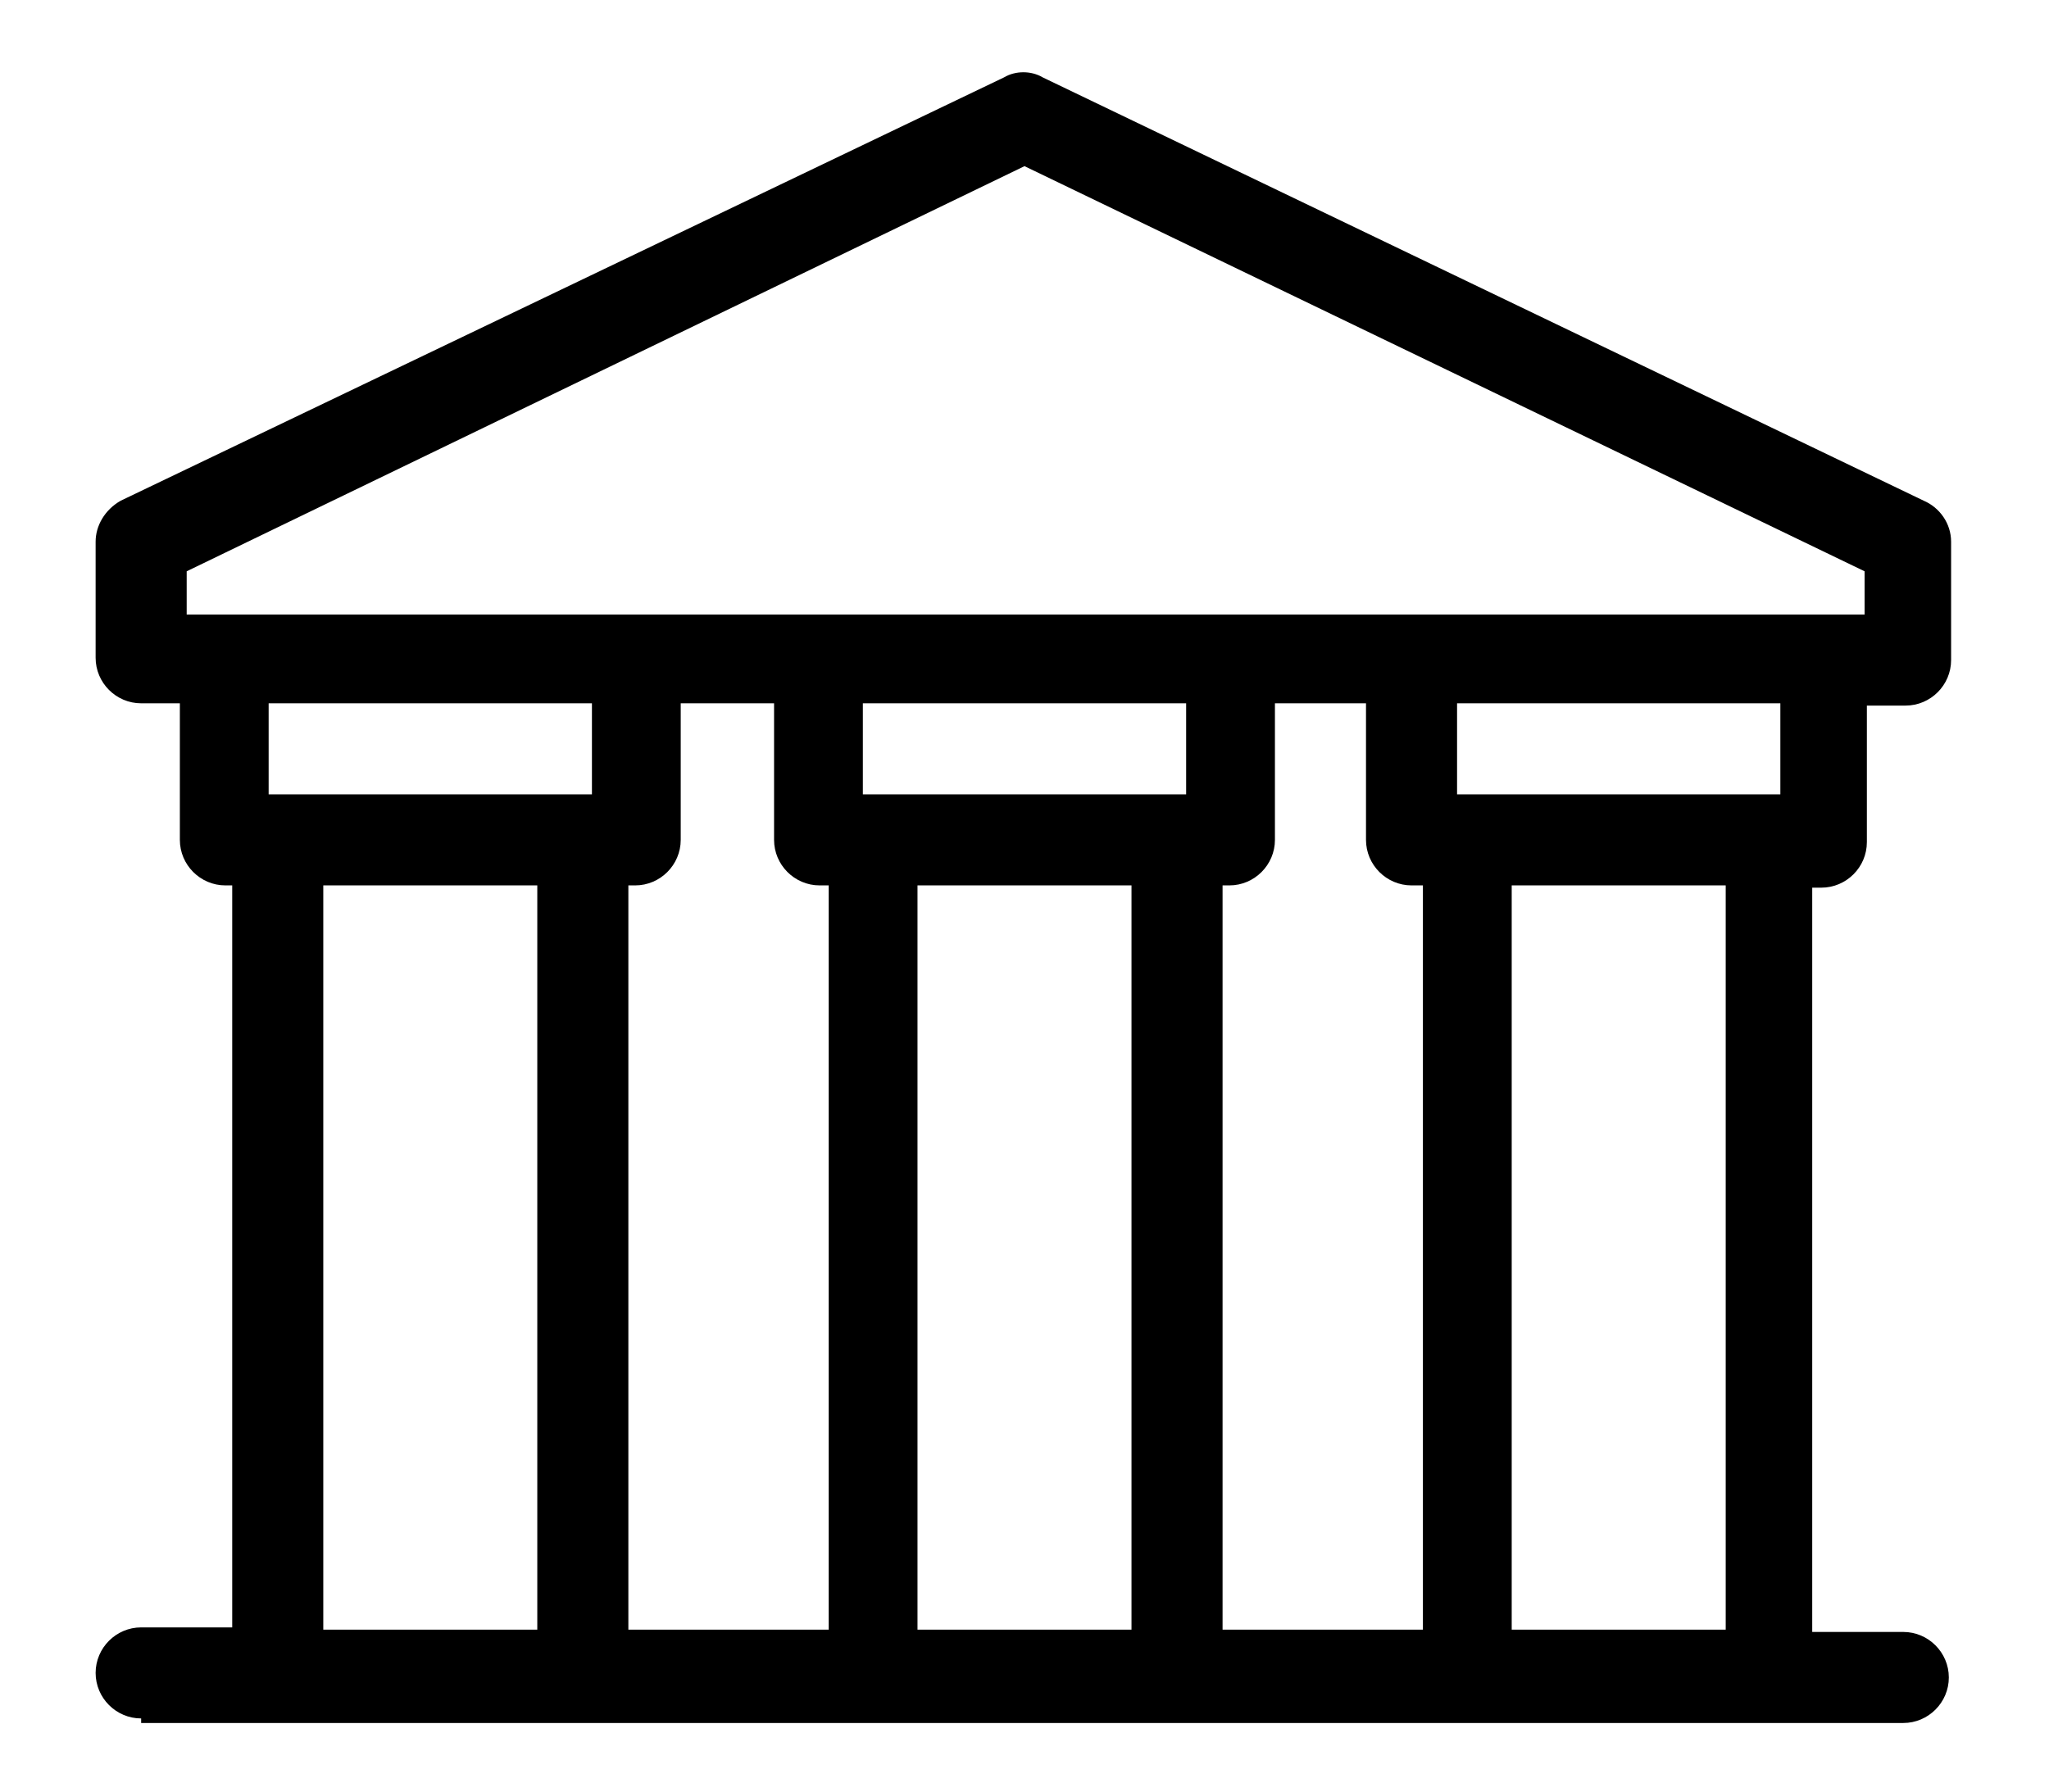
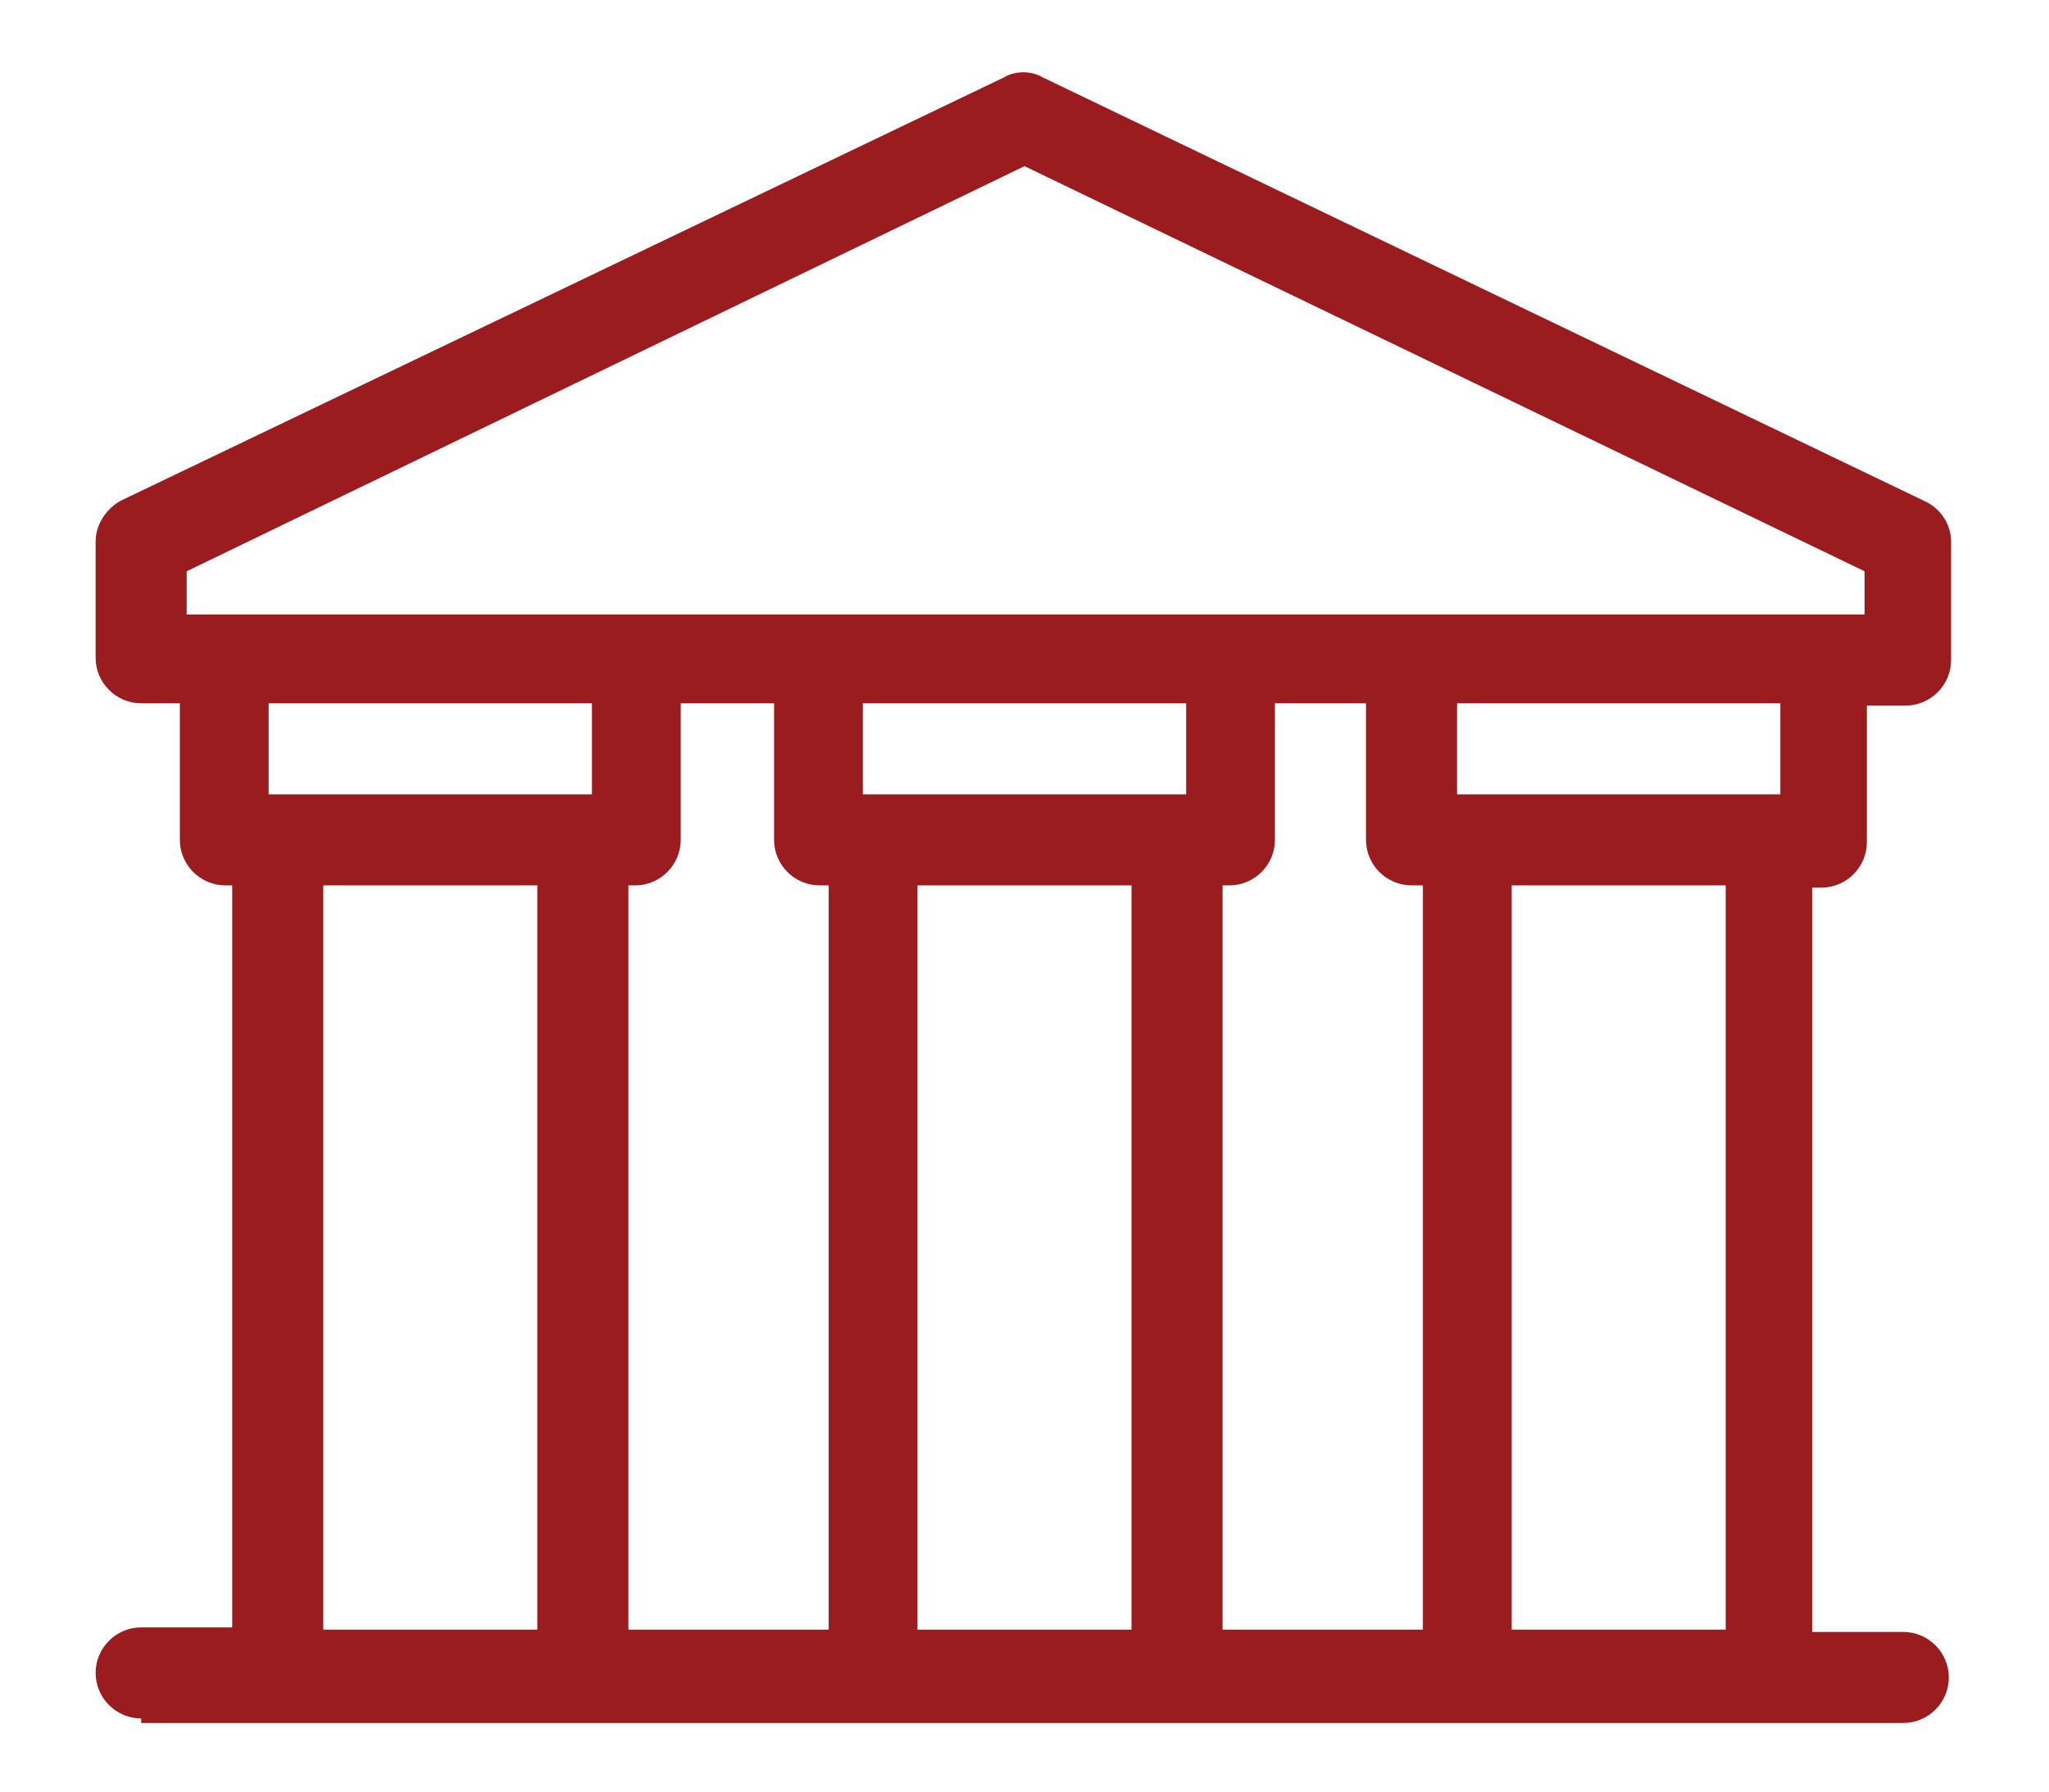
<svg xmlns="http://www.w3.org/2000/svg" version="1.1" id="Layer_1" x="0px" y="0px" width="90px" height="78.7px" viewBox="0 0 90 78.7" style="enable-background:new 0 0 90 78.7;" xml:space="preserve">
  <style type="text/css">
- 	.st0***REMOVED***fill-rule:evenodd;clip-rule:evenodd;fill:#9A1C1F;***REMOVED***
+ 	.st0{fill-rule:evenodd;clip-rule:evenodd;fill:#9A1C1F;}
</style>
  <path class="st0" d="M6.2,75.5c-1.1,0-2-0.9-2-2c0-1.1,0.9-2,2-2h4V38.9H9.9c-1.1,0-2-0.9-2-2v-6H6.2c-1.1,0-2-0.9-2-2v-5.1  c0-0.7,0.4-1.4,1.1-1.8L44.1,3.4c0.5-0.3,1.2-0.3,1.7,0L84.5,22c0.7,0.3,1.2,1,1.2,1.8V29c0,1.1-0.9,2-2,2h-1.7v6c0,1.1-0.9,2-2,2  h-0.4v32.7h4c1.1,0,2,0.9,2,2c0,1.1-0.9,2-2,2H6.2L6.2,75.5z M27.6,38.9v32.7h8.8V38.9h-0.4c-1.1,0-2-0.9-2-2v-6h-4.1v6  c0,1.1-0.9,2-2,2H27.6L27.6,38.9z M26,30.9H11.8v4H26V30.9L26,30.9z M23.6,38.9h-9.4v32.7h9.4V38.9L23.6,38.9z M53.7,38.9v32.7h8.8  V38.9H62c-1.1,0-2-0.9-2-2v-6H56v6c0,1.1-0.9,2-2,2H53.7L53.7,38.9z M52.1,30.9H37.9v4h14.2V30.9L52.1,30.9z M49.7,38.9h-9.4v32.7  h9.4V38.9L49.7,38.9z M75.8,38.9h-9.4v32.7h9.4V38.9L75.8,38.9z M64,30.9v4h14.2v-4H64L64,30.9z M8.2,27h1.7H28h8h18.1h8h18.1h1.7  v-1.9L45,7.3L8.2,25.1V27z" />
</svg>
